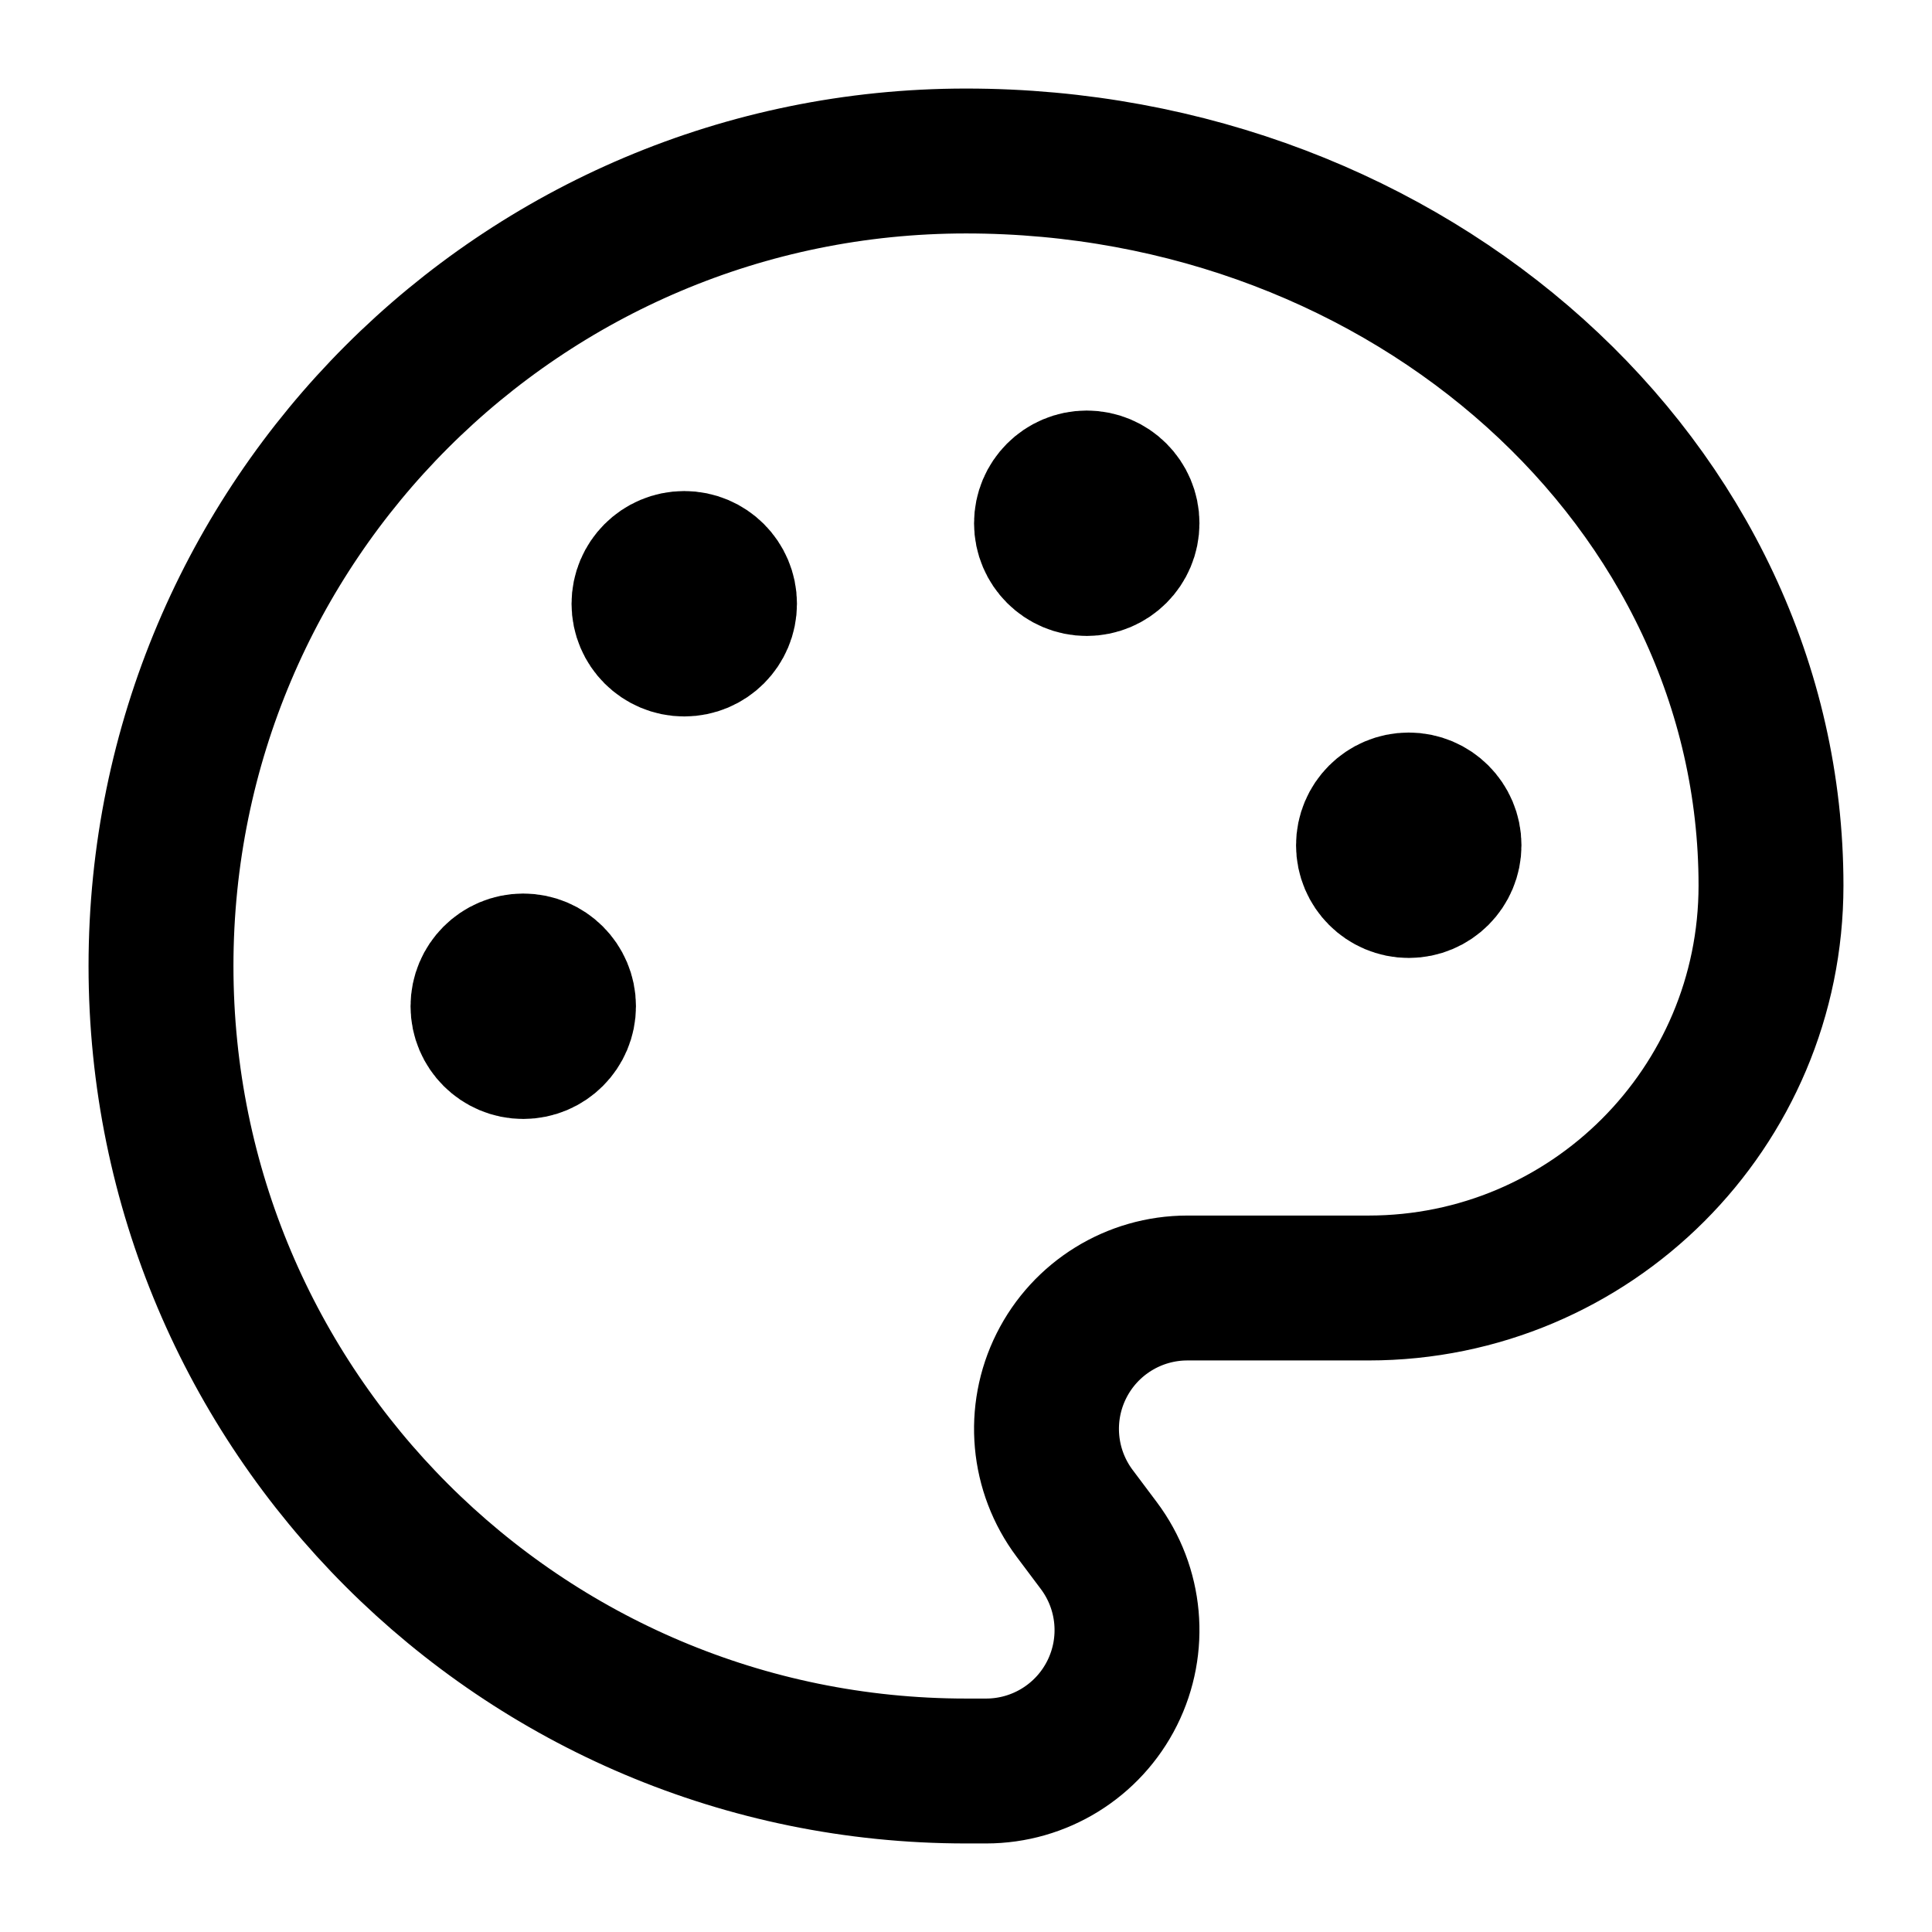
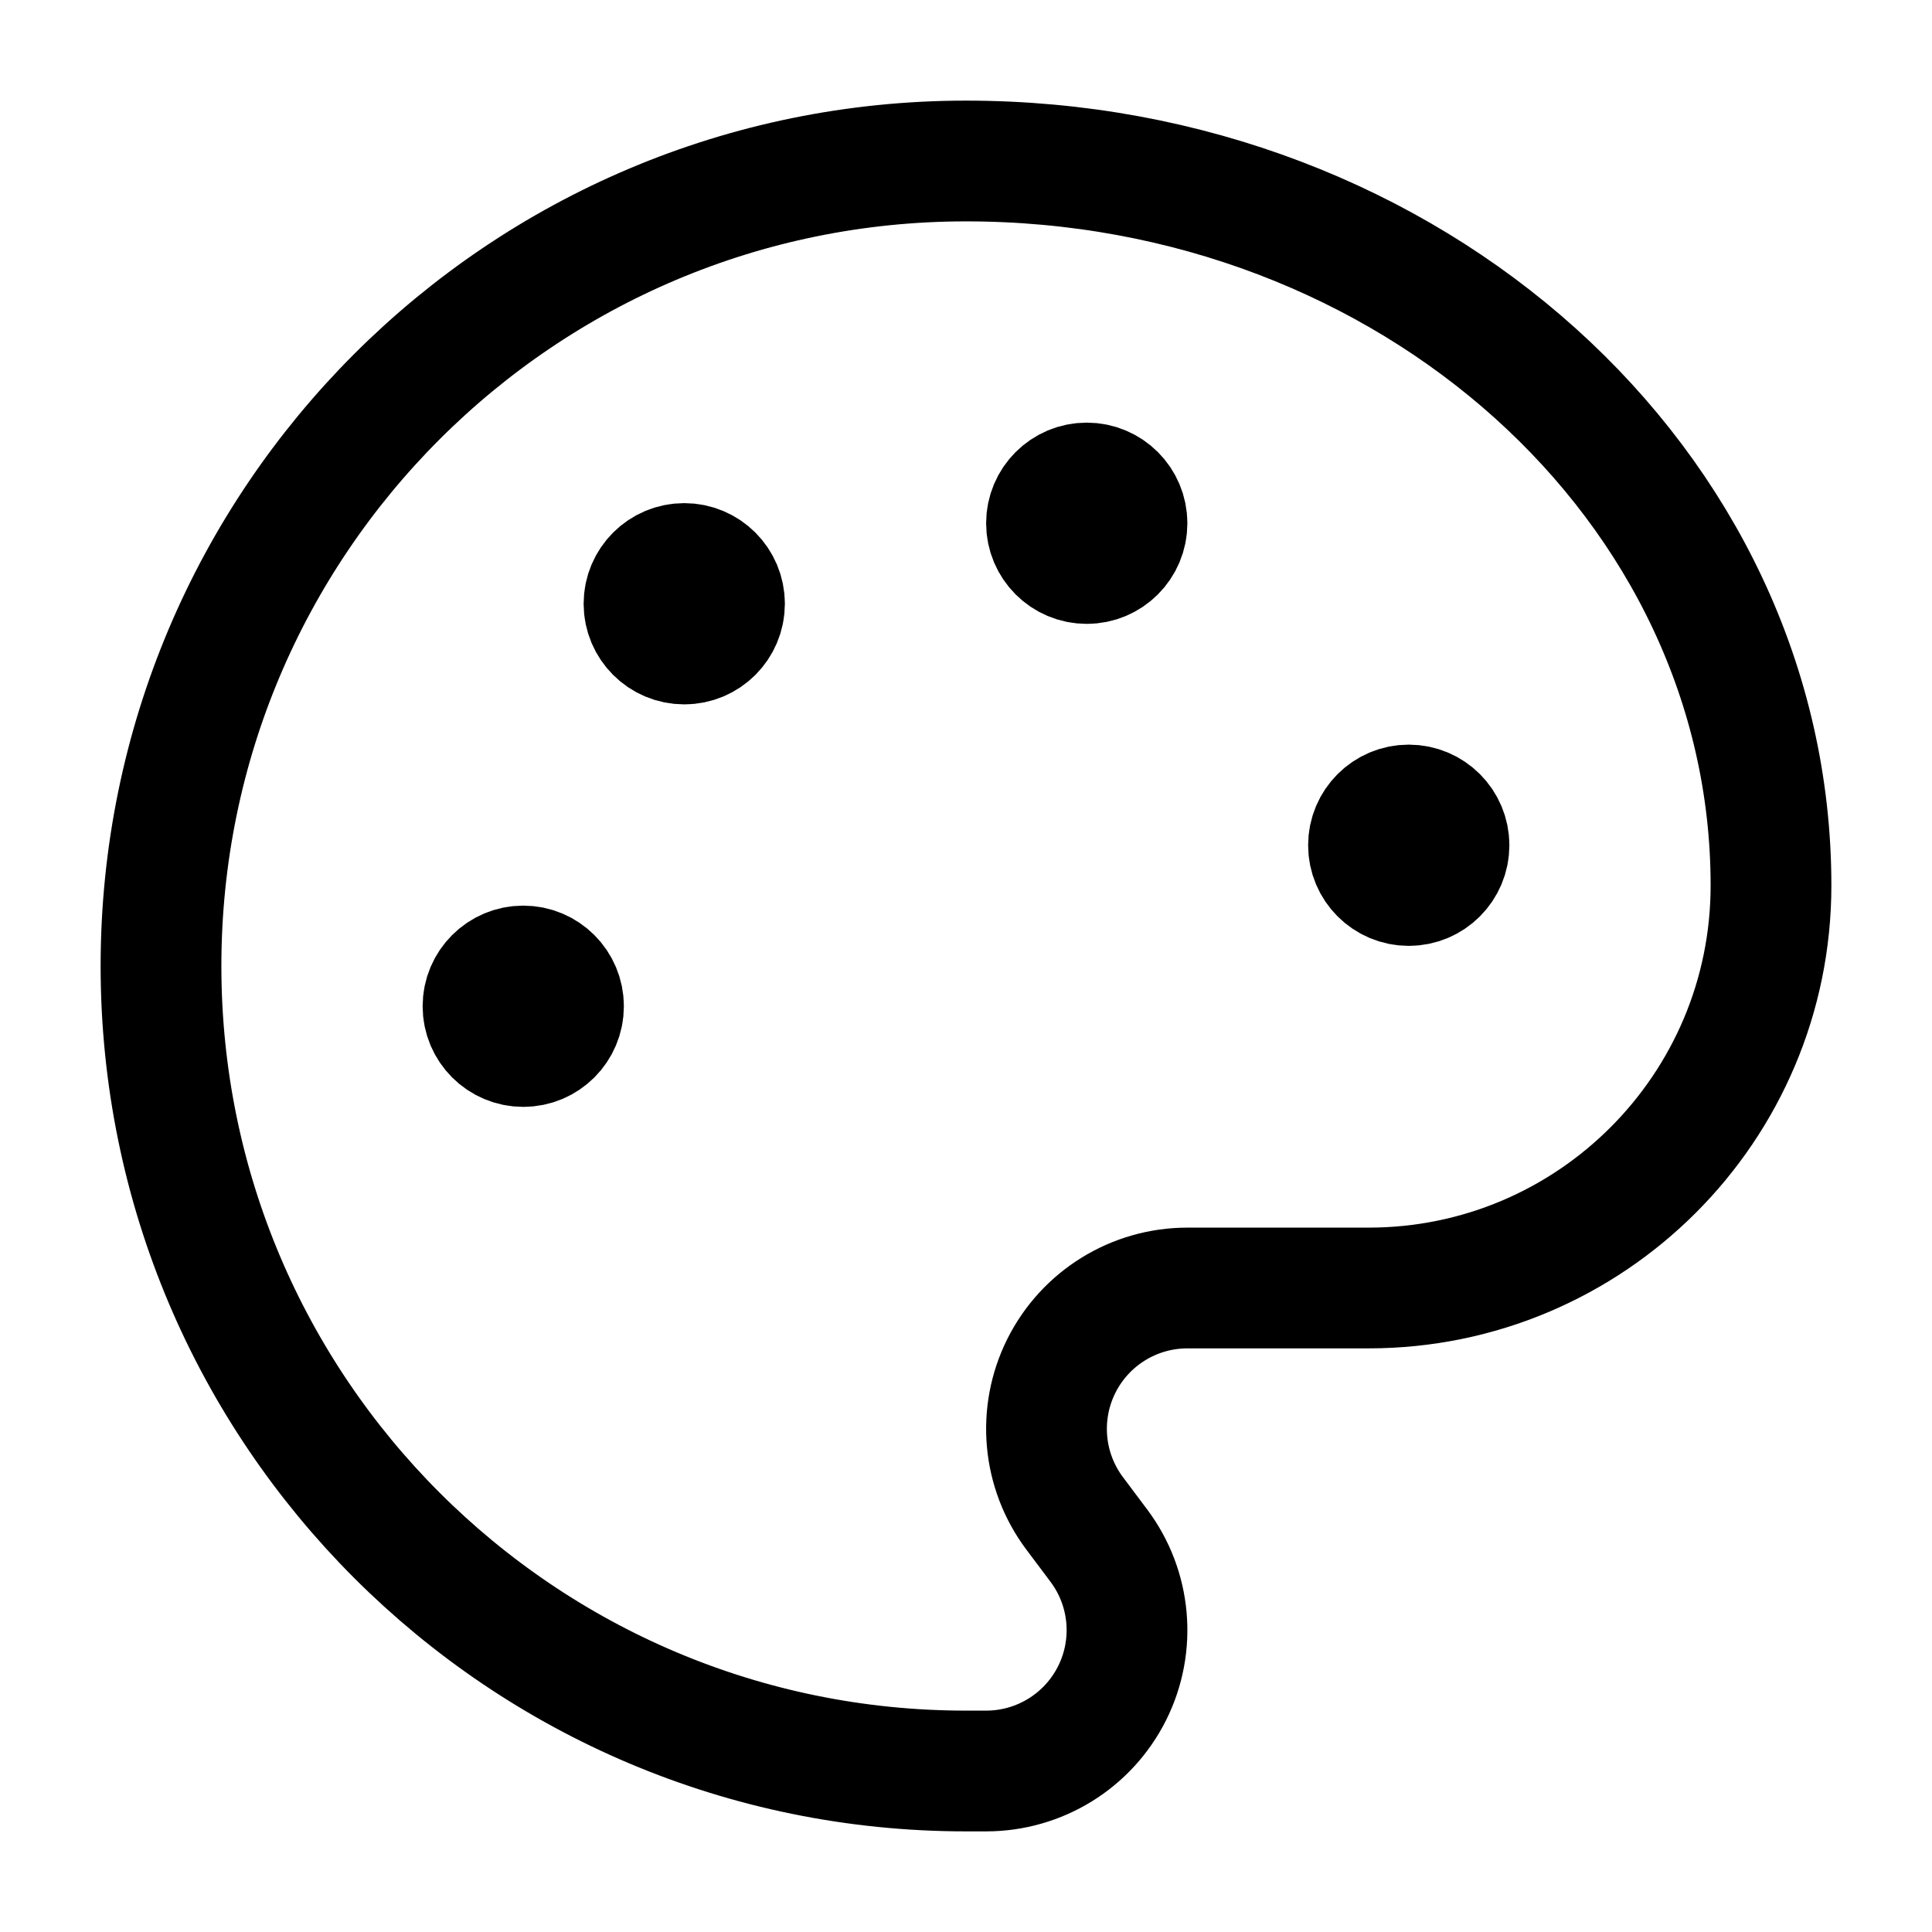
- <svg xmlns="http://www.w3.org/2000/svg" viewBox="0 0 24 24" fill="none" stroke="currentColor" stroke-width="1.8" stroke-linecap="round" stroke-linejoin="round">
+ <svg xmlns="http://www.w3.org/2000/svg" viewBox="0 0 24 24" fill="none" stroke="currentColor" stroke-width="1.5" stroke-linecap="round" stroke-linejoin="round">
  <path d="M12 22a1 1 0 0 1 0-20 10 9 0 0 1 10 9 5 5 0 0 1-5 5h-2.25a1.75 1.75 0 0 0-1.4 2.8l.3.4a1.75 1.75 0 0 1-1.4 2.8z" />
  <circle cx="13.5" cy="6.5" r=".5" fill="currentColor" />
  <circle cx="17.5" cy="10.5" r=".5" fill="currentColor" />
  <circle cx="6.5" cy="12.5" r=".5" fill="currentColor" />
  <circle cx="8.5" cy="7.5" r=".5" fill="currentColor" />
</svg>
